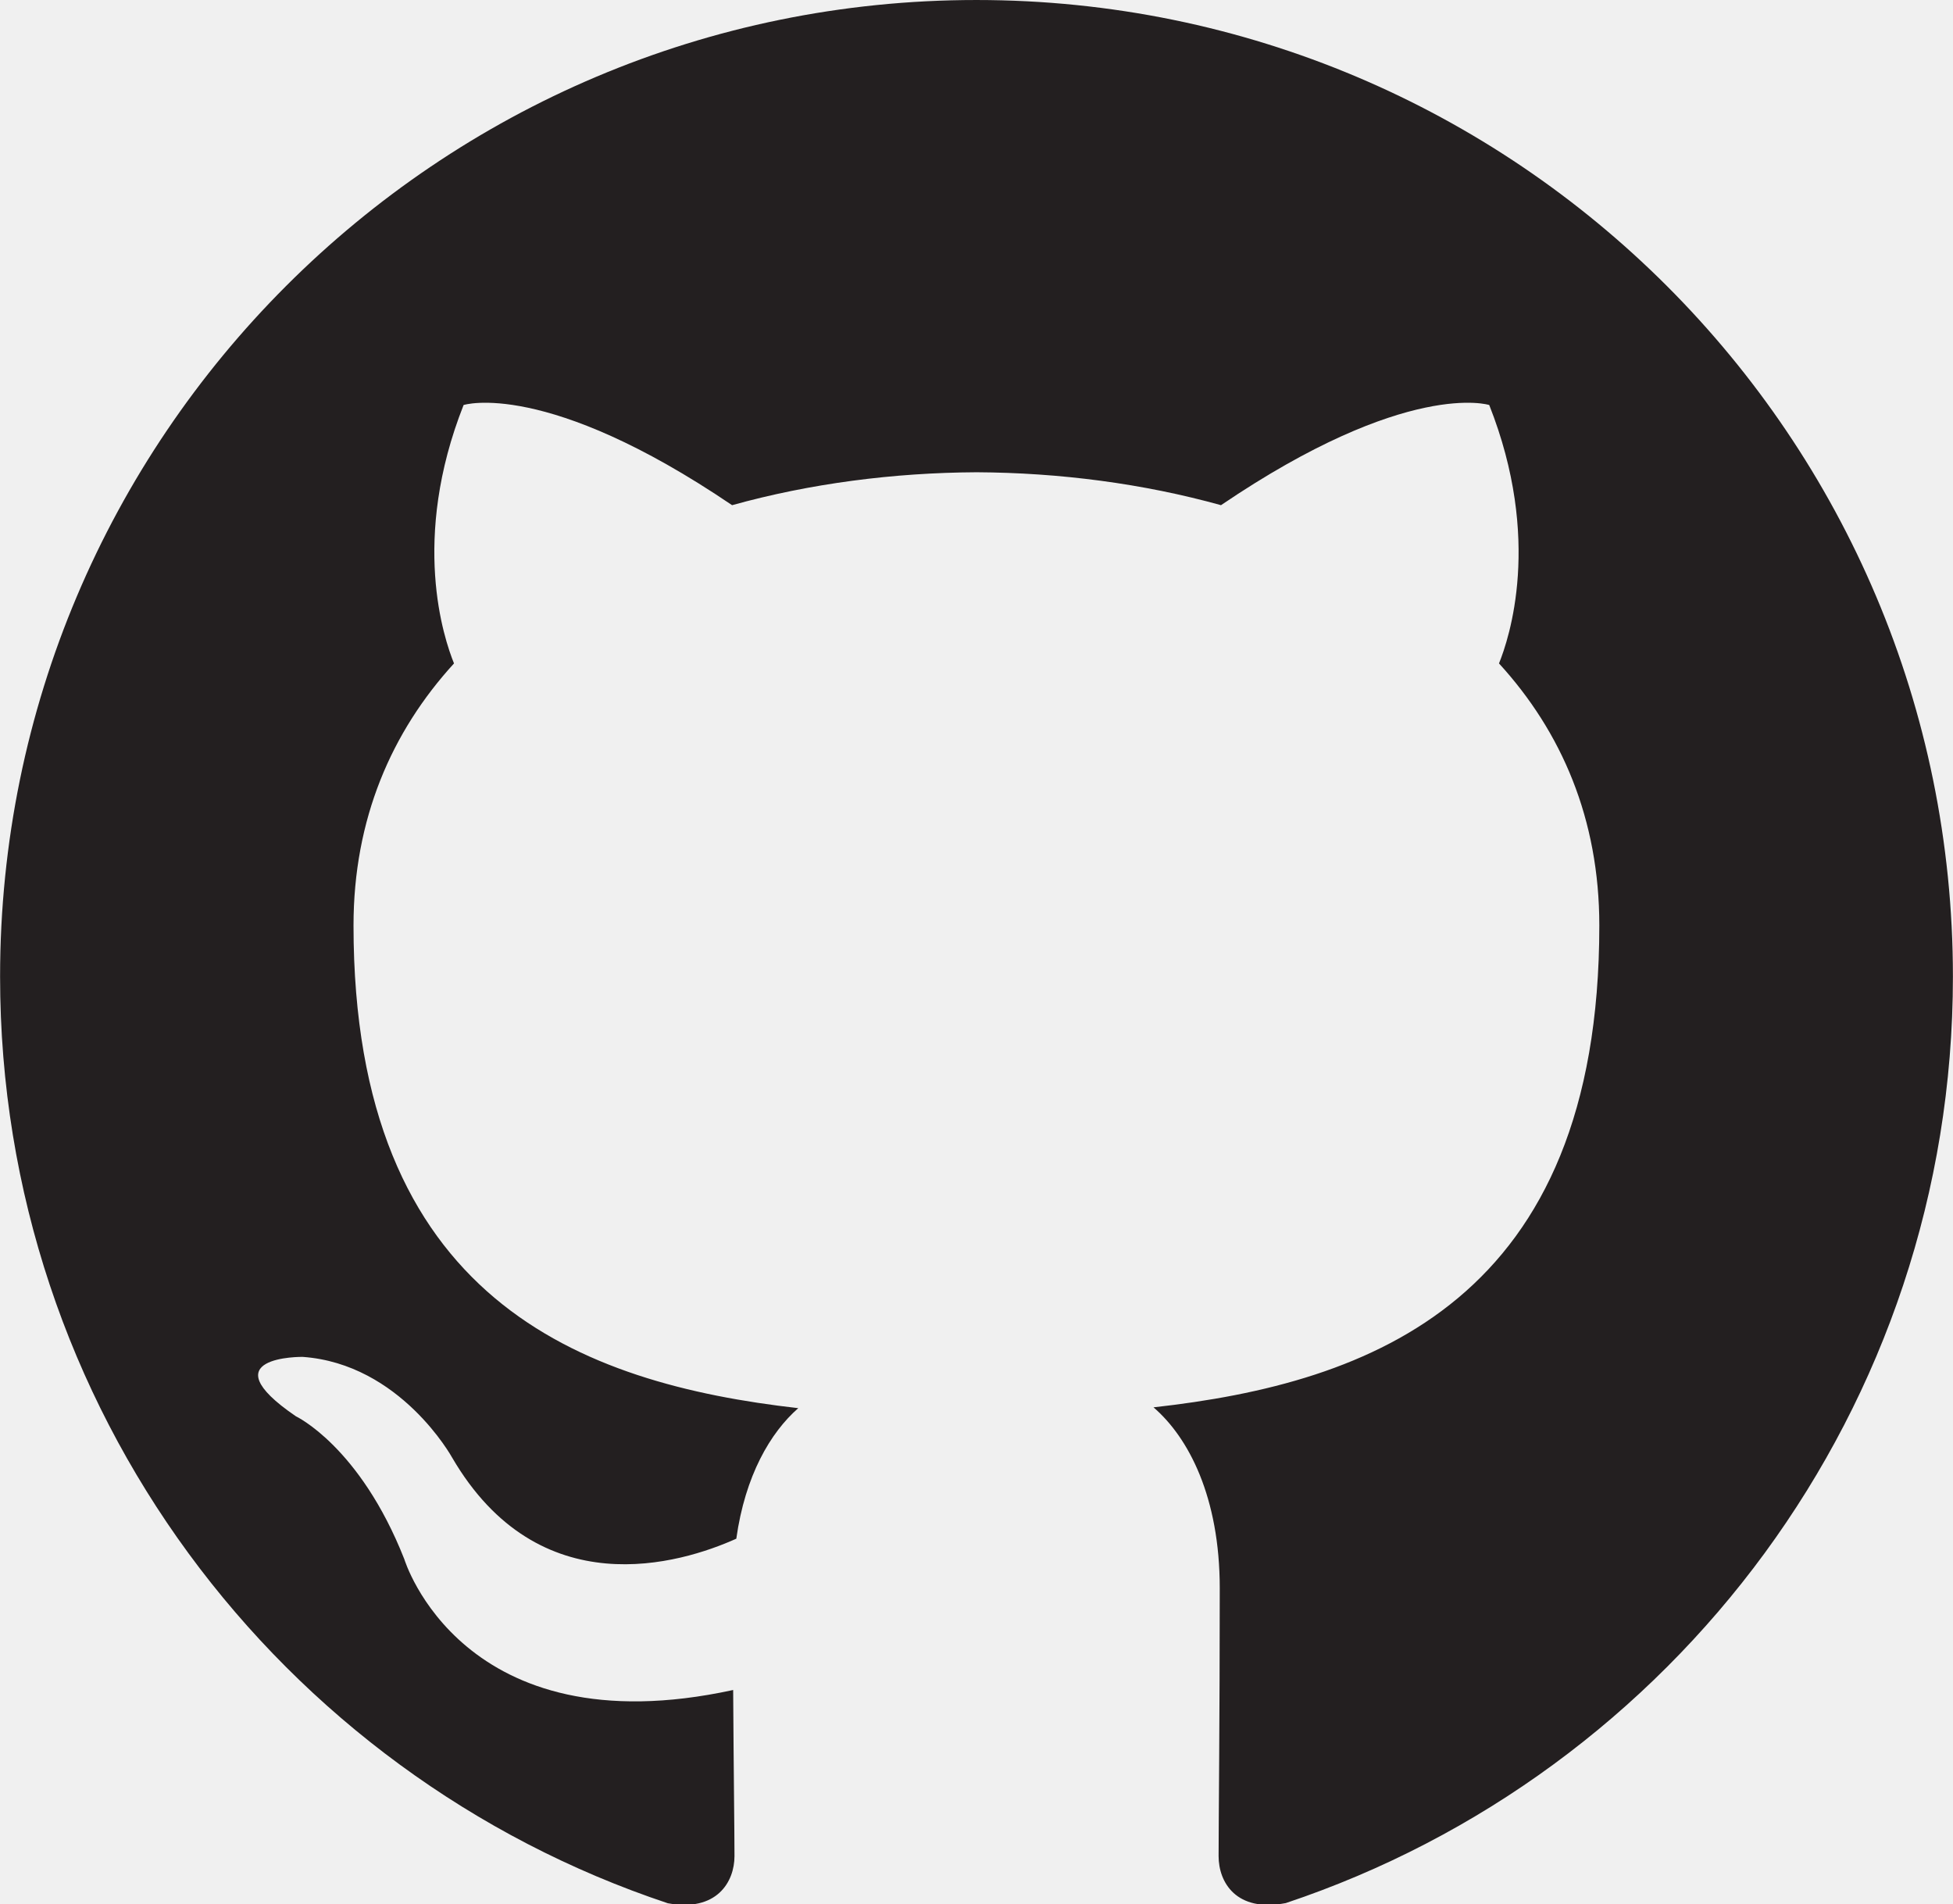
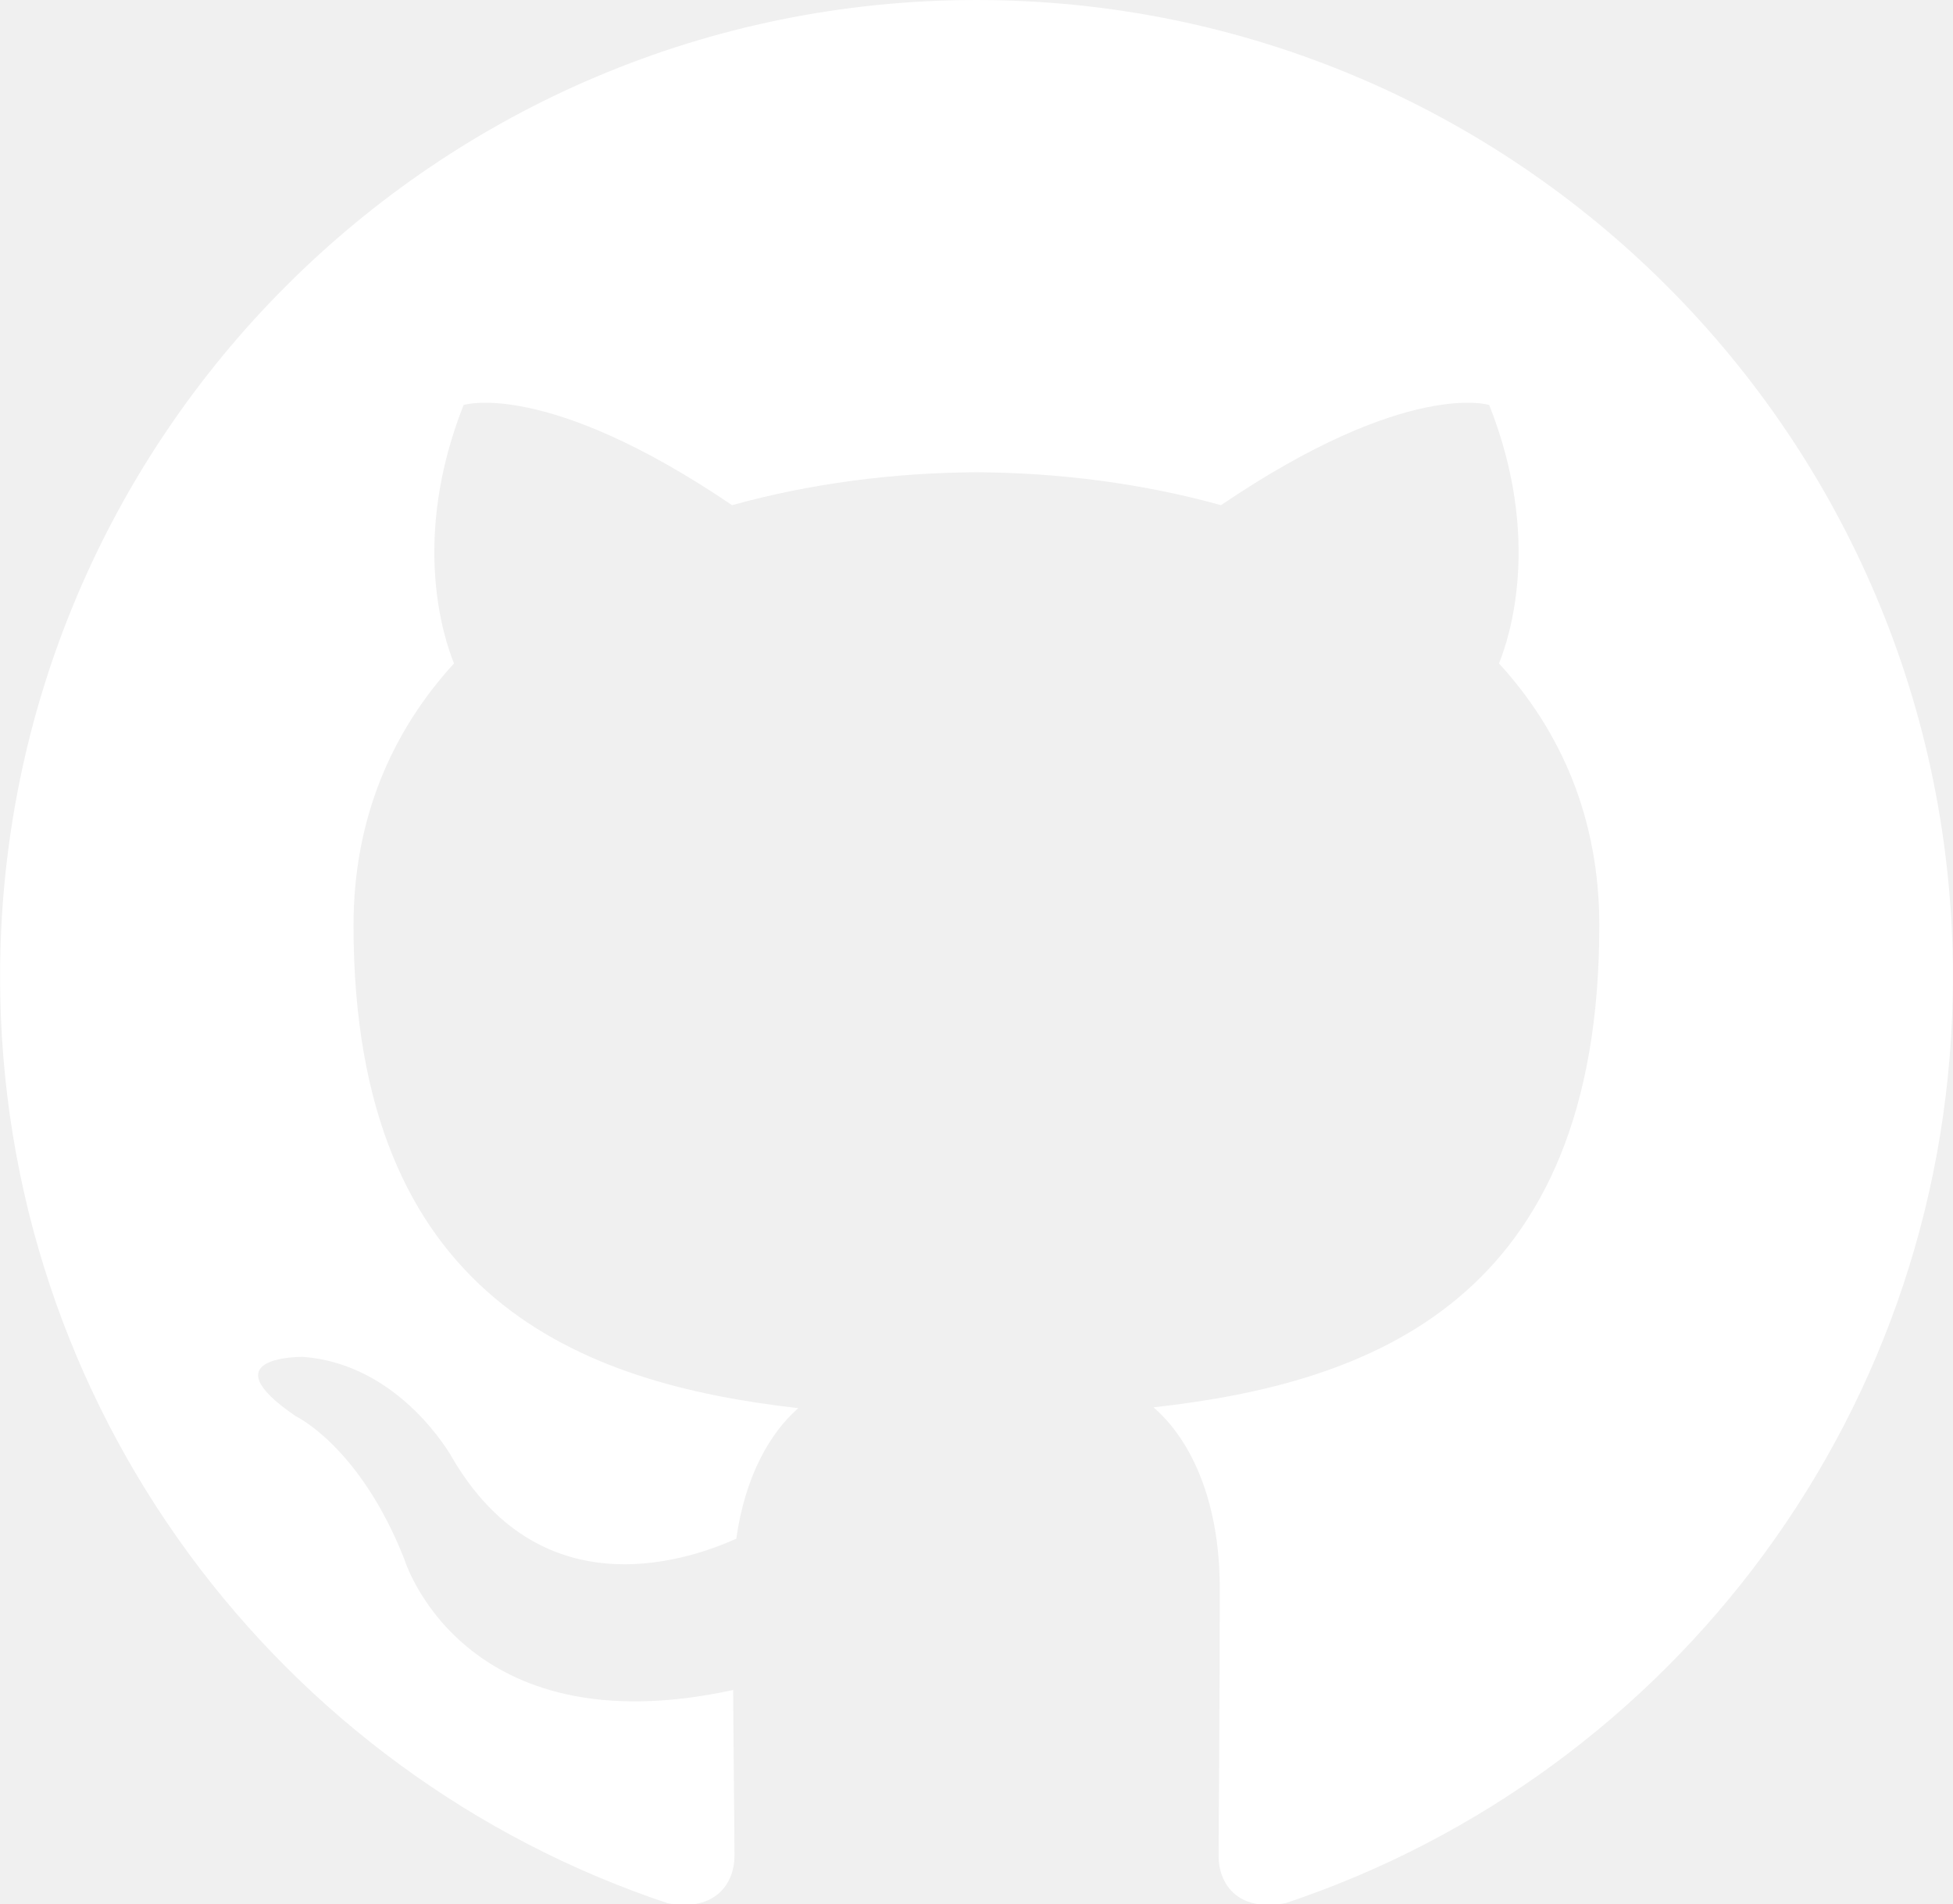
<svg xmlns="http://www.w3.org/2000/svg" version="1.1" baseProfile="full" width="23.61" height="23.008" viewBox="0 0 23.61 23.01" enable-background="new 0 0 23.61 23.01" xml:space="preserve">
-   <path fill="#231F20" fill-opacity="1" fill-rule="evenodd" stroke-width="0.2" stroke-linejoin="round" d="M 11.804,6.10352e-005C 5.285,6.10352e-005 0,5.285 0,11.806C 0,17.021 3.382,21.446 8.073,23.008C 8.664,23.116 8.879,22.751 8.879,22.438C 8.879,22.158 8.869,21.415 8.863,20.43C 5.58,21.144 4.887,18.848 4.887,18.848C 4.35,17.485 3.576,17.121 3.576,17.121C 2.504,16.389 3.657,16.403 3.657,16.403C 4.842,16.487 5.465,17.62 5.465,17.62C 6.518,19.424 8.228,18.903 8.901,18.601C 9.008,17.838 9.313,17.318 9.65,17.023C 7.029,16.725 4.273,15.712 4.273,11.188C 4.273,9.9 4.733,8.846 5.488,8.02C 5.367,7.722 4.961,6.522 5.604,4.896C 5.604,4.896 6.595,4.579 8.85,6.107C 9.792,5.845 10.802,5.714 11.806,5.709C 12.808,5.714 13.818,5.845 14.761,6.107C 17.015,4.579 18.004,4.896 18.004,4.896C 18.648,6.522 18.243,7.722 18.122,8.02C 18.878,8.846 19.335,9.9 19.335,11.188C 19.335,15.723 16.575,16.721 13.945,17.013C 14.369,17.378 14.746,18.098 14.746,19.2C 14.746,20.778 14.732,22.051 14.732,22.438C 14.732,22.754 14.944,23.121 15.544,23.006C 20.231,21.441 23.61,17.02 23.61,11.806C 23.61,5.285 18.325,6.10352e-005 11.804,6.10352e-005 Z " />
+   <path fill="#FFFFFF" fill-opacity="1" fill-rule="evenodd" stroke-width="0.2" stroke-linejoin="round" d="M 11.804,6.10352e-005C 5.285,6.10352e-005 0,5.285 0,11.806C 0,17.021 3.382,21.446 8.073,23.008C 8.664,23.116 8.879,22.751 8.879,22.438C 8.879,22.158 8.869,21.415 8.863,20.43C 5.58,21.144 4.887,18.848 4.887,18.848C 4.35,17.485 3.576,17.121 3.576,17.121C 2.504,16.389 3.657,16.403 3.657,16.403C 4.842,16.487 5.465,17.62 5.465,17.62C 6.518,19.424 8.228,18.903 8.901,18.601C 9.008,17.838 9.313,17.318 9.65,17.023C 7.029,16.725 4.273,15.712 4.273,11.188C 4.273,9.9 4.733,8.846 5.488,8.02C 5.367,7.722 4.961,6.522 5.604,4.896C 5.604,4.896 6.595,4.579 8.85,6.107C 9.792,5.845 10.802,5.714 11.806,5.709C 12.808,5.714 13.818,5.845 14.761,6.107C 17.015,4.579 18.004,4.896 18.004,4.896C 18.648,6.522 18.243,7.722 18.122,8.02C 18.878,8.846 19.335,9.9 19.335,11.188C 19.335,15.723 16.575,16.721 13.945,17.013C 14.369,17.378 14.746,18.098 14.746,19.2C 14.746,20.778 14.732,22.051 14.732,22.438C 14.732,22.754 14.944,23.121 15.544,23.006C 20.231,21.441 23.61,17.02 23.61,11.806C 23.61,5.285 18.325,6.10352e-005 11.804,6.10352e-005 Z " />
</svg>
